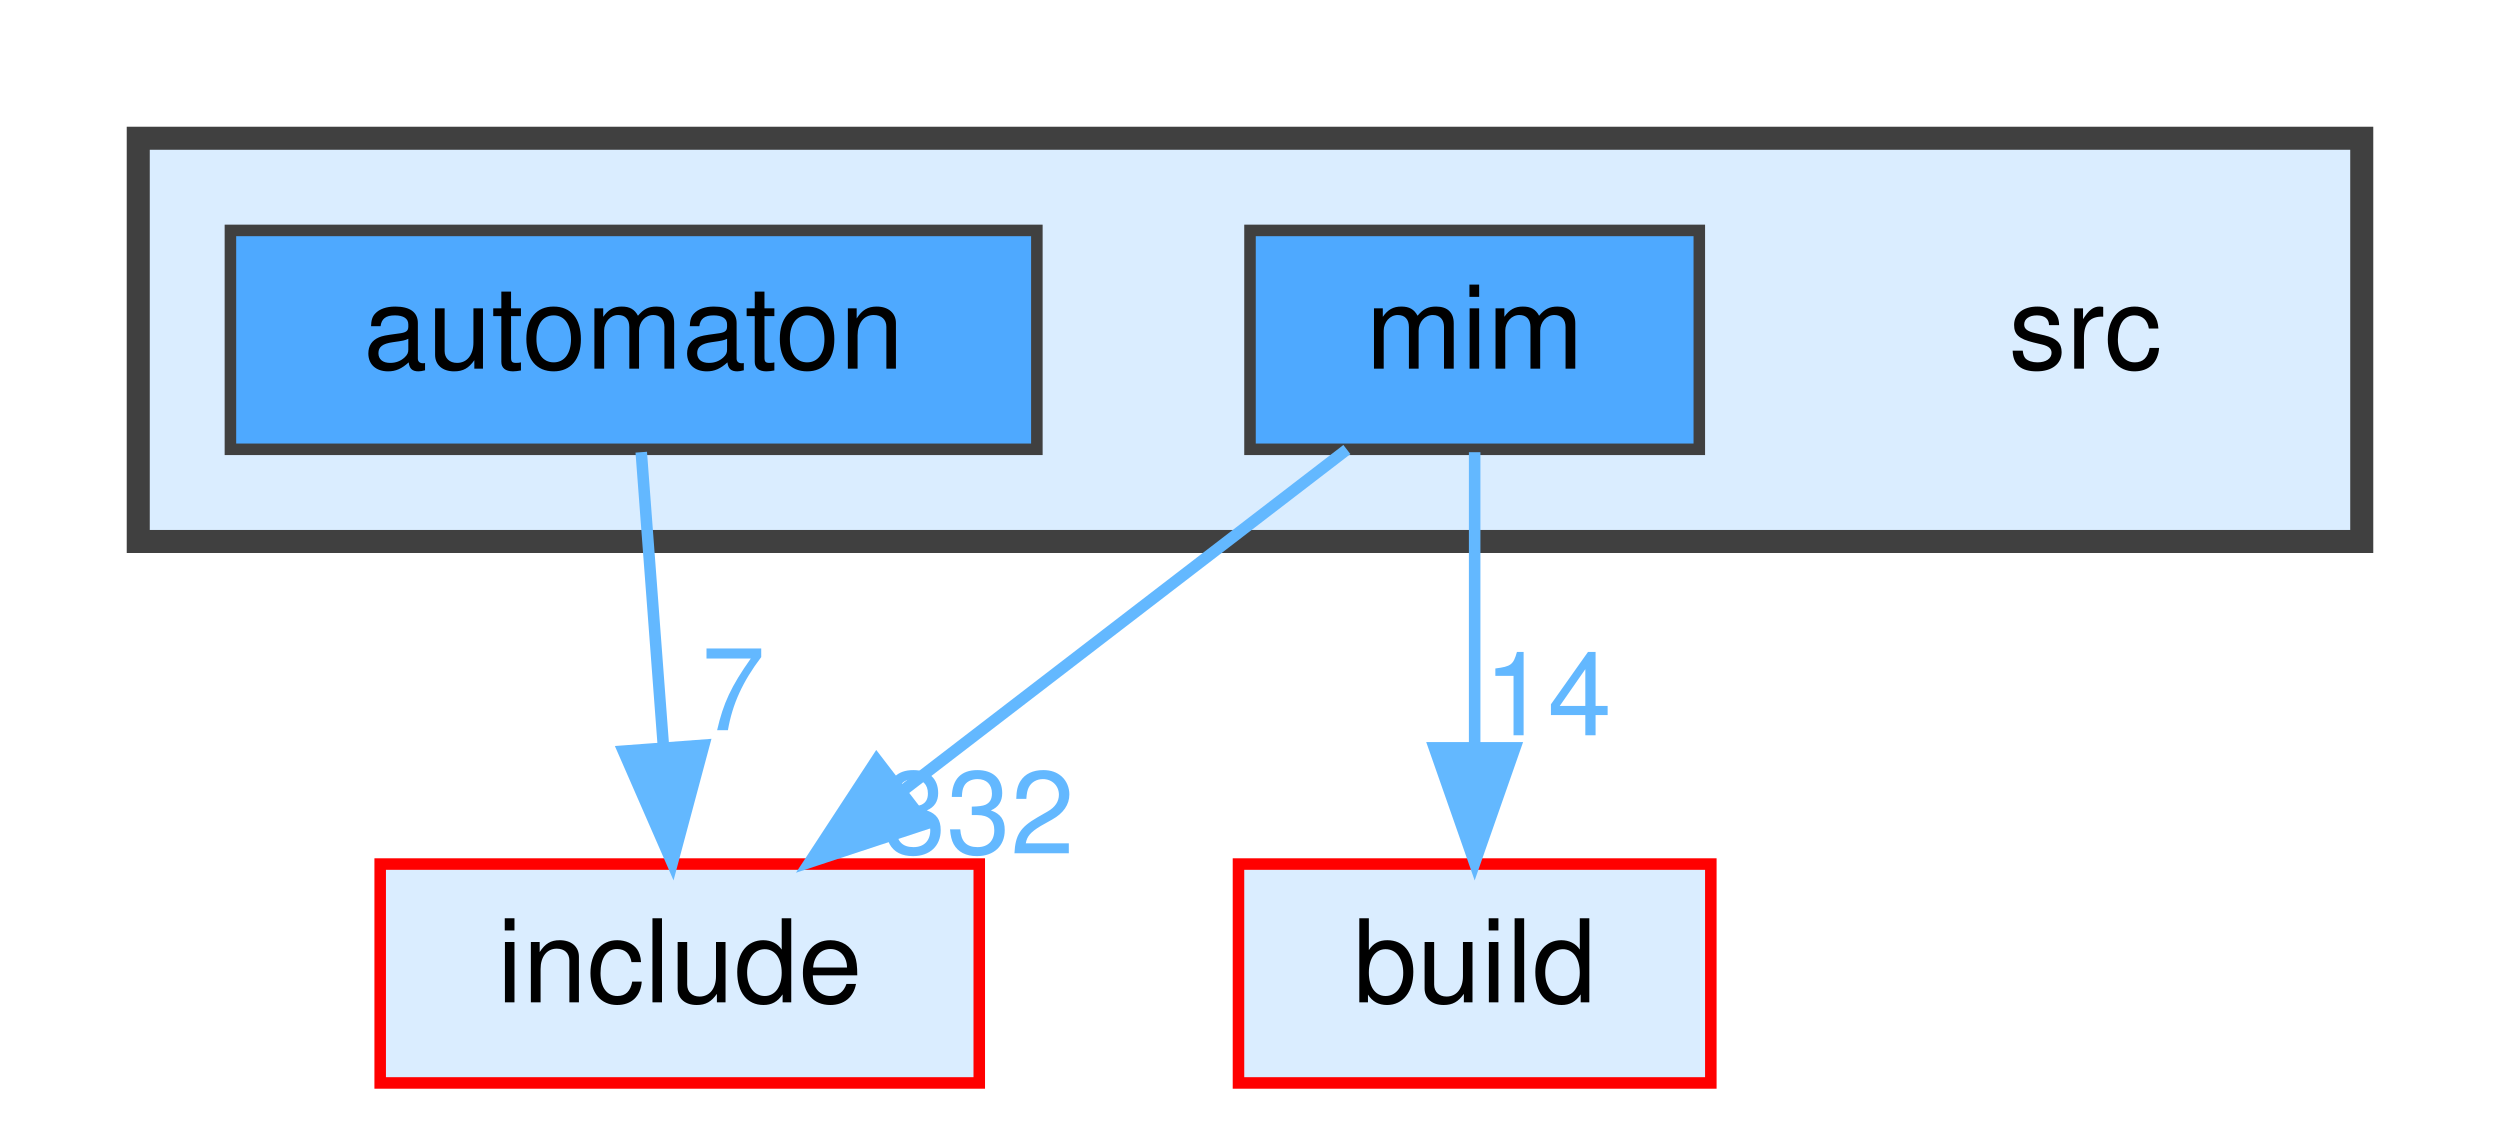
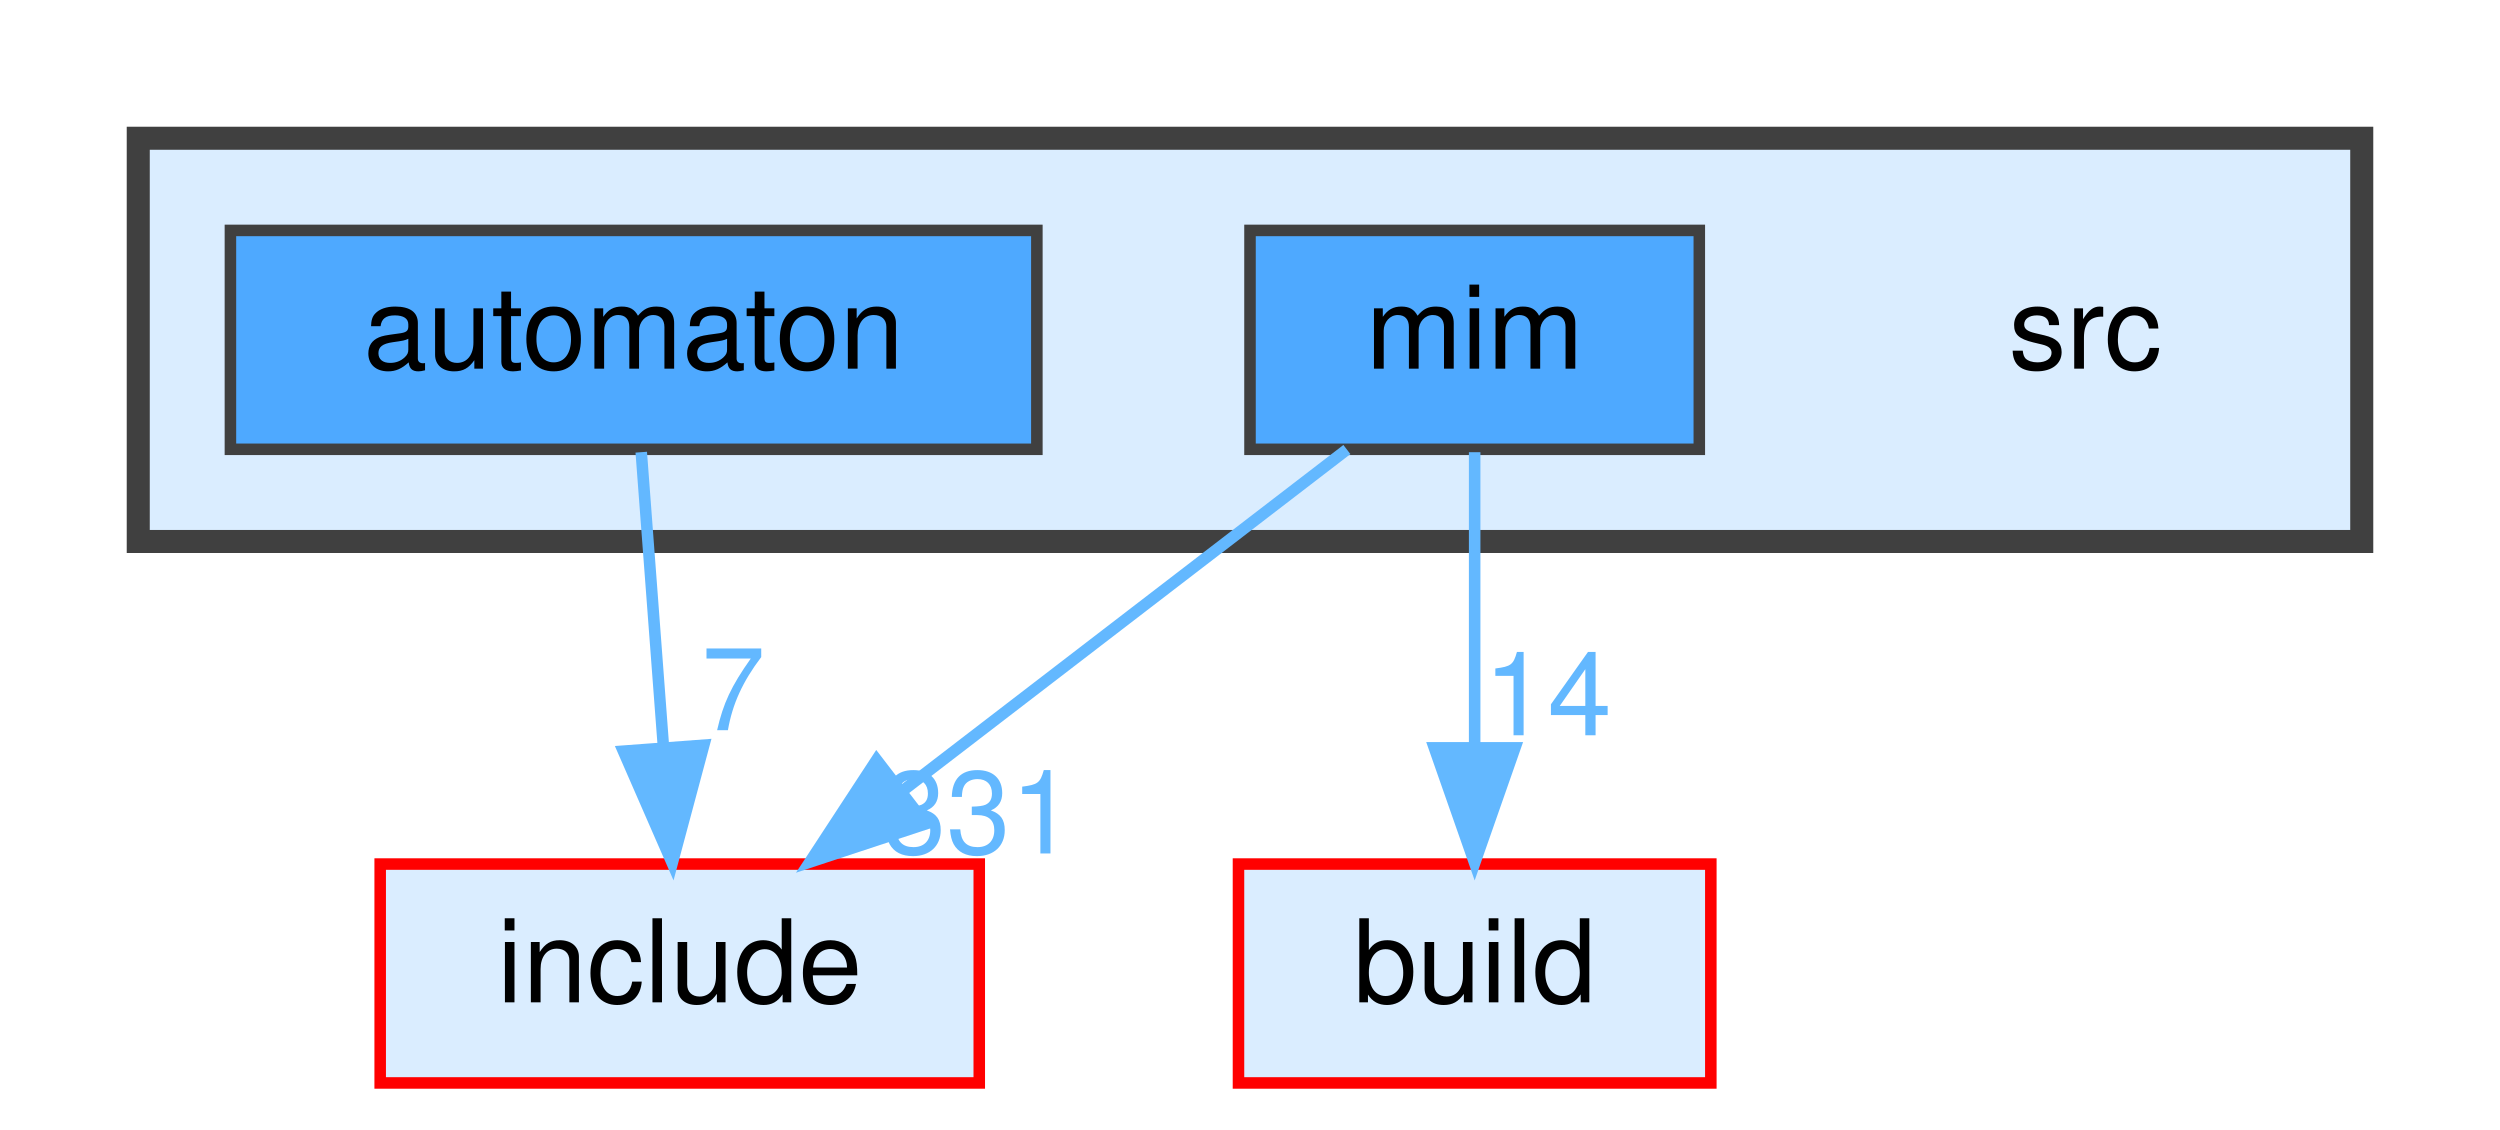
<svg xmlns="http://www.w3.org/2000/svg" xmlns:xlink="http://www.w3.org/1999/xlink" width="217pt" height="98pt" viewBox="0.00 0.00 217.00 98.00">
  <g id="graph0" class="graph" transform="scale(1 1) rotate(0) translate(4 94)">
    <g id="clust1" class="cluster">
      <g id="a_clust1">
        <a xlink:href="dir_68267d1309a1af8e8297ef4c3efbcdba.html" target="_top">
          <polygon fill="#daedff" stroke="#404040" stroke-width="2" points="8,-47 8,-82 201,-82 201,-47 8,-47" />
        </a>
      </g>
    </g>
    <g id="node1" class="node">
      <text text-anchor="middle" x="177" y="-62" font-family="Helvetica,sans-Serif" font-size="10.00">src</text>
    </g>
    <g id="node2" class="node">
      <g id="a_node2">
        <a xlink:href="dir_712ca5f1616261472fee79278e88ee05.html" target="_top" xlink:title="automaton">
          <polygon fill="#4ea9ff" stroke="#404040" points="86,-74 16,-74 16,-55 86,-55 86,-74" />
          <text text-anchor="middle" x="51" y="-62" font-family="Helvetica,sans-Serif" font-size="10.00">automaton</text>
        </a>
      </g>
    </g>
    <g id="node5" class="node">
      <g id="a_node5">
        <a xlink:href="dir_d44c64559bbebec7f509842c48db8b23.html" target="_top" xlink:title="include">
          <polygon fill="#daedff" stroke="red" points="81,-19 29,-19 29,0 81,0 81,-19" />
          <text text-anchor="middle" x="55" y="-7" font-family="Helvetica,sans-Serif" font-size="10.00">include</text>
        </a>
      </g>
    </g>
    <g id="edge1" class="edge">
      <g id="a_edge1">
        <a xlink:href="dir_000009_000034.html" target="_top">
          <path fill="none" stroke="#63b8ff" d="M51.66,-54.75C52.18,-47.8 52.94,-37.85 53.59,-29.13" />
          <polygon fill="#63b8ff" stroke="#63b8ff" points="57.09,-29.32 54.35,-19.09 50.11,-28.8 57.09,-29.32" />
        </a>
      </g>
      <g id="a_edge1-headlabel">
        <a xlink:href="dir_000009_000034.html" target="_top" xlink:title="7">
          <text text-anchor="middle" x="59.65" y="-30.62" font-family="Helvetica,sans-Serif" font-size="10.00" fill="#63b8ff">7</text>
        </a>
      </g>
    </g>
    <g id="node3" class="node">
      <g id="a_node3">
        <a xlink:href="dir_3f6d0e947440f9d0b42426d30577ffdc.html" target="_top" xlink:title="mim">
          <polygon fill="#4ea9ff" stroke="#404040" points="143.5,-74 104.5,-74 104.5,-55 143.5,-55 143.5,-74" />
          <text text-anchor="middle" x="124" y="-62" font-family="Helvetica,sans-Serif" font-size="10.00">mim</text>
        </a>
      </g>
    </g>
    <g id="node4" class="node">
      <g id="a_node4">
        <a xlink:href="dir_4fef79e7177ba769987a8da36c892c5f.html" target="_top" xlink:title="build">
          <polygon fill="#daedff" stroke="red" points="144.5,-19 103.5,-19 103.5,0 144.5,0 144.5,-19" />
          <text text-anchor="middle" x="124" y="-7" font-family="Helvetica,sans-Serif" font-size="10.00">build</text>
        </a>
      </g>
    </g>
    <g id="edge2" class="edge">
      <g id="a_edge2">
        <a xlink:href="dir_000046_000014.html" target="_top">
          <path fill="none" stroke="#63b8ff" d="M124,-54.75C124,-47.8 124,-37.85 124,-29.13" />
          <polygon fill="#63b8ff" stroke="#63b8ff" points="127.5,-29.09 124,-19.09 120.5,-29.09 127.5,-29.09" />
        </a>
      </g>
      <g id="a_edge2-headlabel">
        <a xlink:href="dir_000046_000014.html" target="_top" xlink:title="14">
          <text text-anchor="middle" x="130.34" y="-30.18" font-family="Helvetica,sans-Serif" font-size="10.00" fill="#63b8ff">14</text>
        </a>
      </g>
    </g>
    <g id="edge3" class="edge">
      <g id="a_edge3">
        <a xlink:href="dir_000046_000034.html" target="_top">
          <path fill="none" stroke="#63b8ff" d="M112.91,-54.98C102.51,-47 86.74,-34.88 74.28,-25.31" />
          <polygon fill="#63b8ff" stroke="#63b8ff" points="76.35,-22.49 66.29,-19.17 72.09,-28.04 76.35,-22.49" />
        </a>
      </g>
      <g id="a_edge3-headlabel">
-         <a xlink:href="dir_000046_000034.html" target="_top" xlink:title="332">
-           <text text-anchor="middle" x="80.93" y="-19.92" font-family="Helvetica,sans-Serif" font-size="10.00" fill="#63b8ff">332</text>
+         <a xlink:href="dir_000046_000034.html" target="_top" xlink:title="331">
+           <text text-anchor="middle" x="80.93" y="-19.92" font-family="Helvetica,sans-Serif" font-size="10.00" fill="#63b8ff">331</text>
        </a>
      </g>
    </g>
  </g>
</svg>
